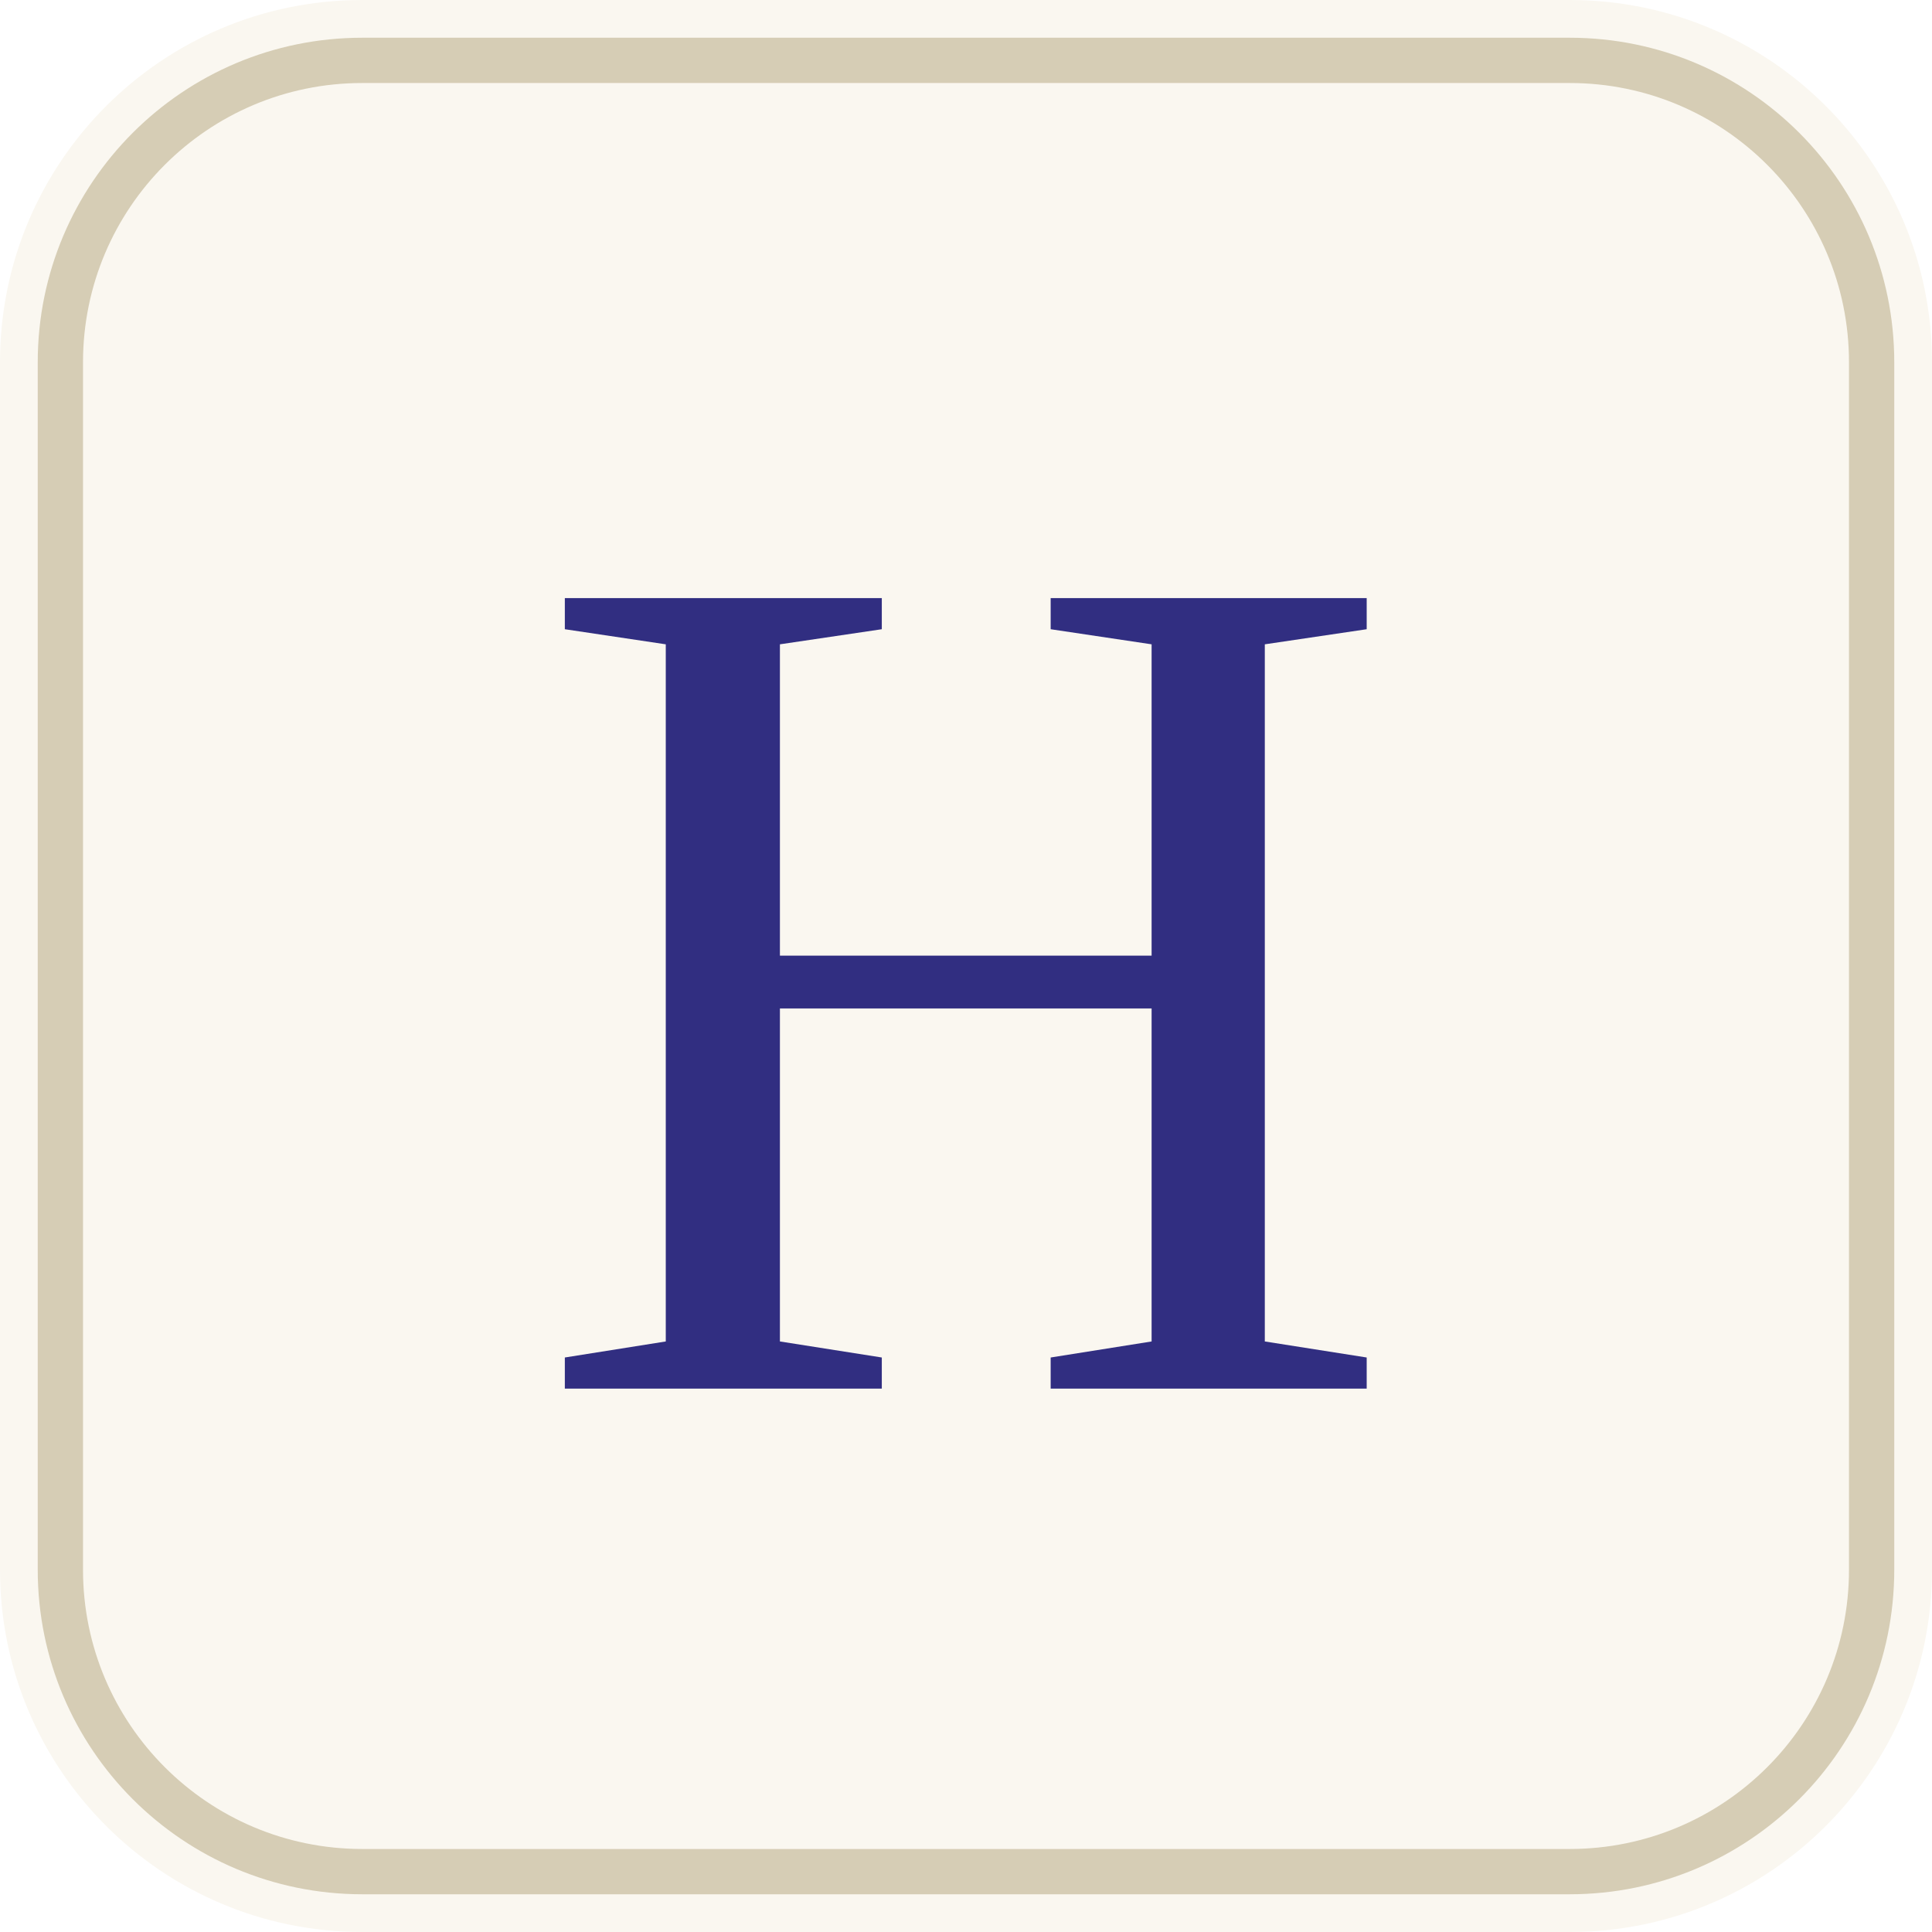
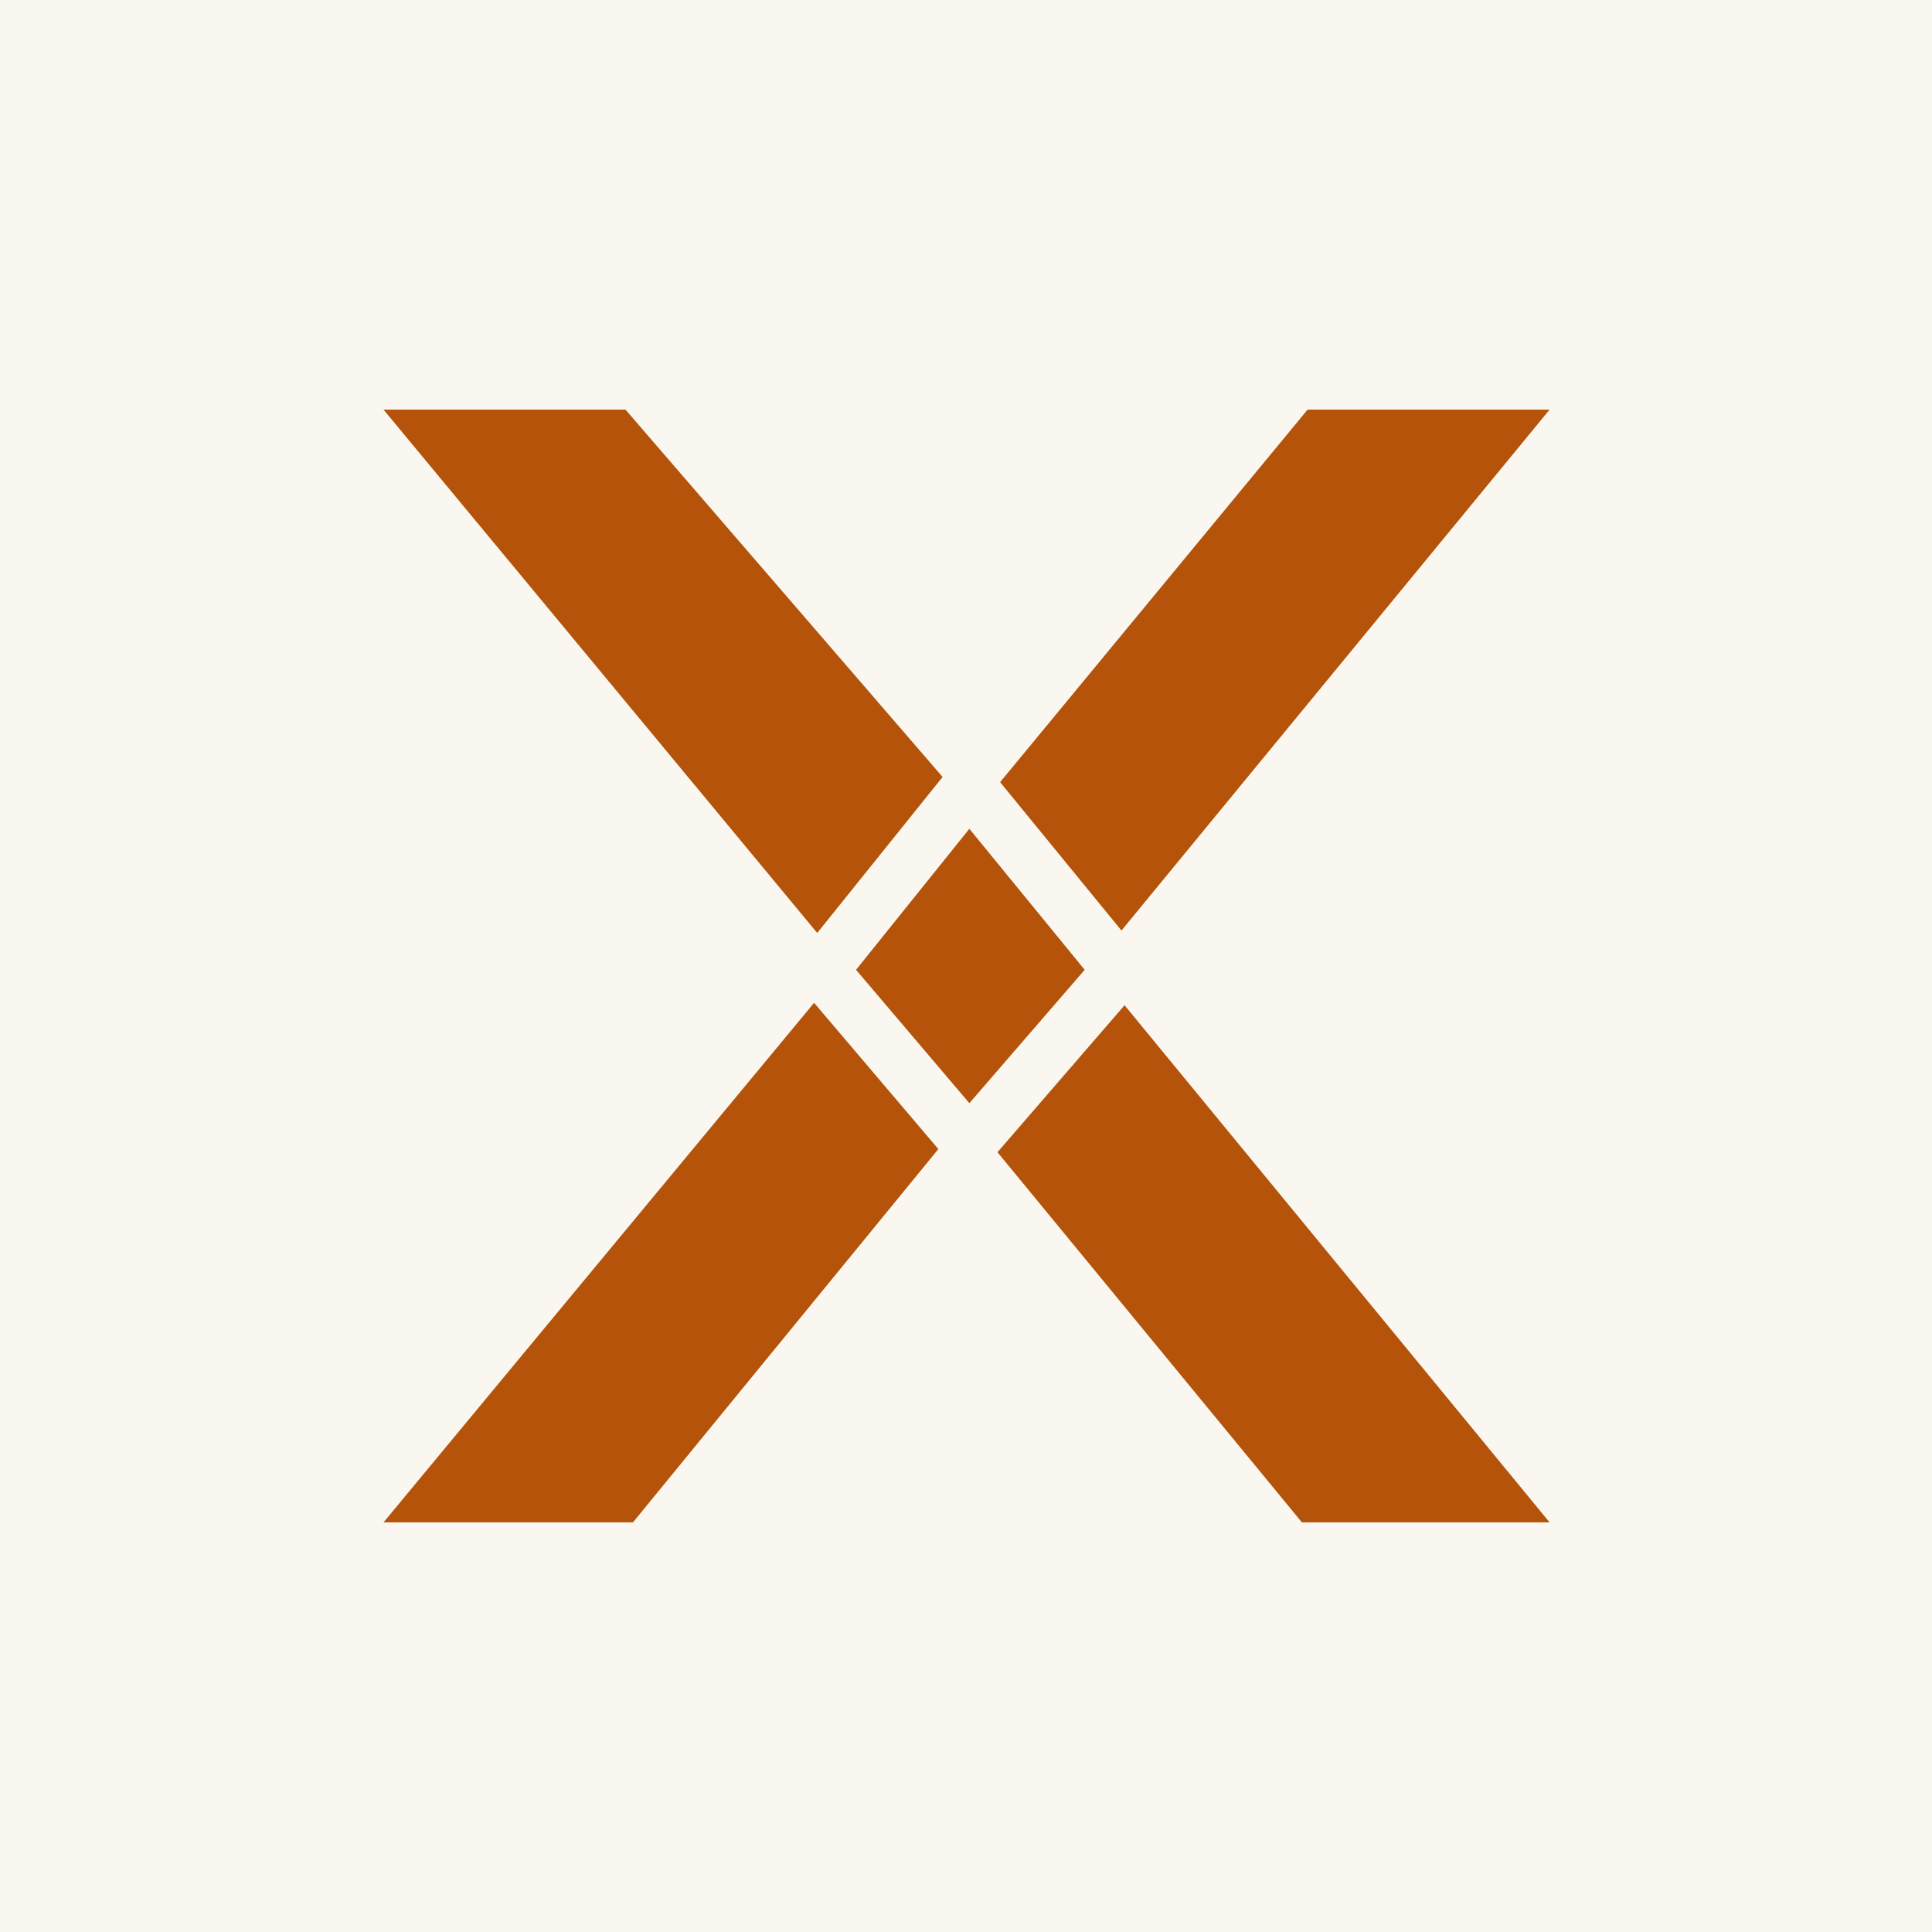
- <svg xmlns="http://www.w3.org/2000/svg" width="32" height="32" viewBox="0 0 32 32">
-   <rect width="32" height="32" rx="6" fill="#FAF7F0" />
-   <rect x="1" y="1" width="30" height="30" rx="5" fill="#FAF7F0" stroke="#D6CDB5" stroke-width="0.75" />
-   <text x="16" y="23" text-anchor="middle" font-family="Georgia, 'Times New Roman', serif" font-size="20" font-weight="400" fill="#312E81">H</text>
+ <svg xmlns="http://www.w3.org/2000/svg" width="1080" height="1080" viewBox="0 0 1080 1080" fill="none">
+   <rect width="1080" height="1080" fill="#FAF7F0" />
+   <path d="M214.396 229L349.67 229L544.568 454.795L730.945 229L866.218 229L610.602 540L866.218 851H727.76L540.307 623.075L353.844 851H214.396L472.143 540L214.396 229Z" fill="#B45309" />
+   <path d="M553.422 453.873L617.882 532.687L625.821 542.394L617.62 551.88L553.159 626.435L541.78 639.596L530.516 626.337L467.169 551.783L459.189 542.391L466.91 532.786L530.257 453.972L541.778 439.638L553.422 453.873Z" fill="#B45309" stroke="#FAF7F0" stroke-width="29.822" />
</svg>
